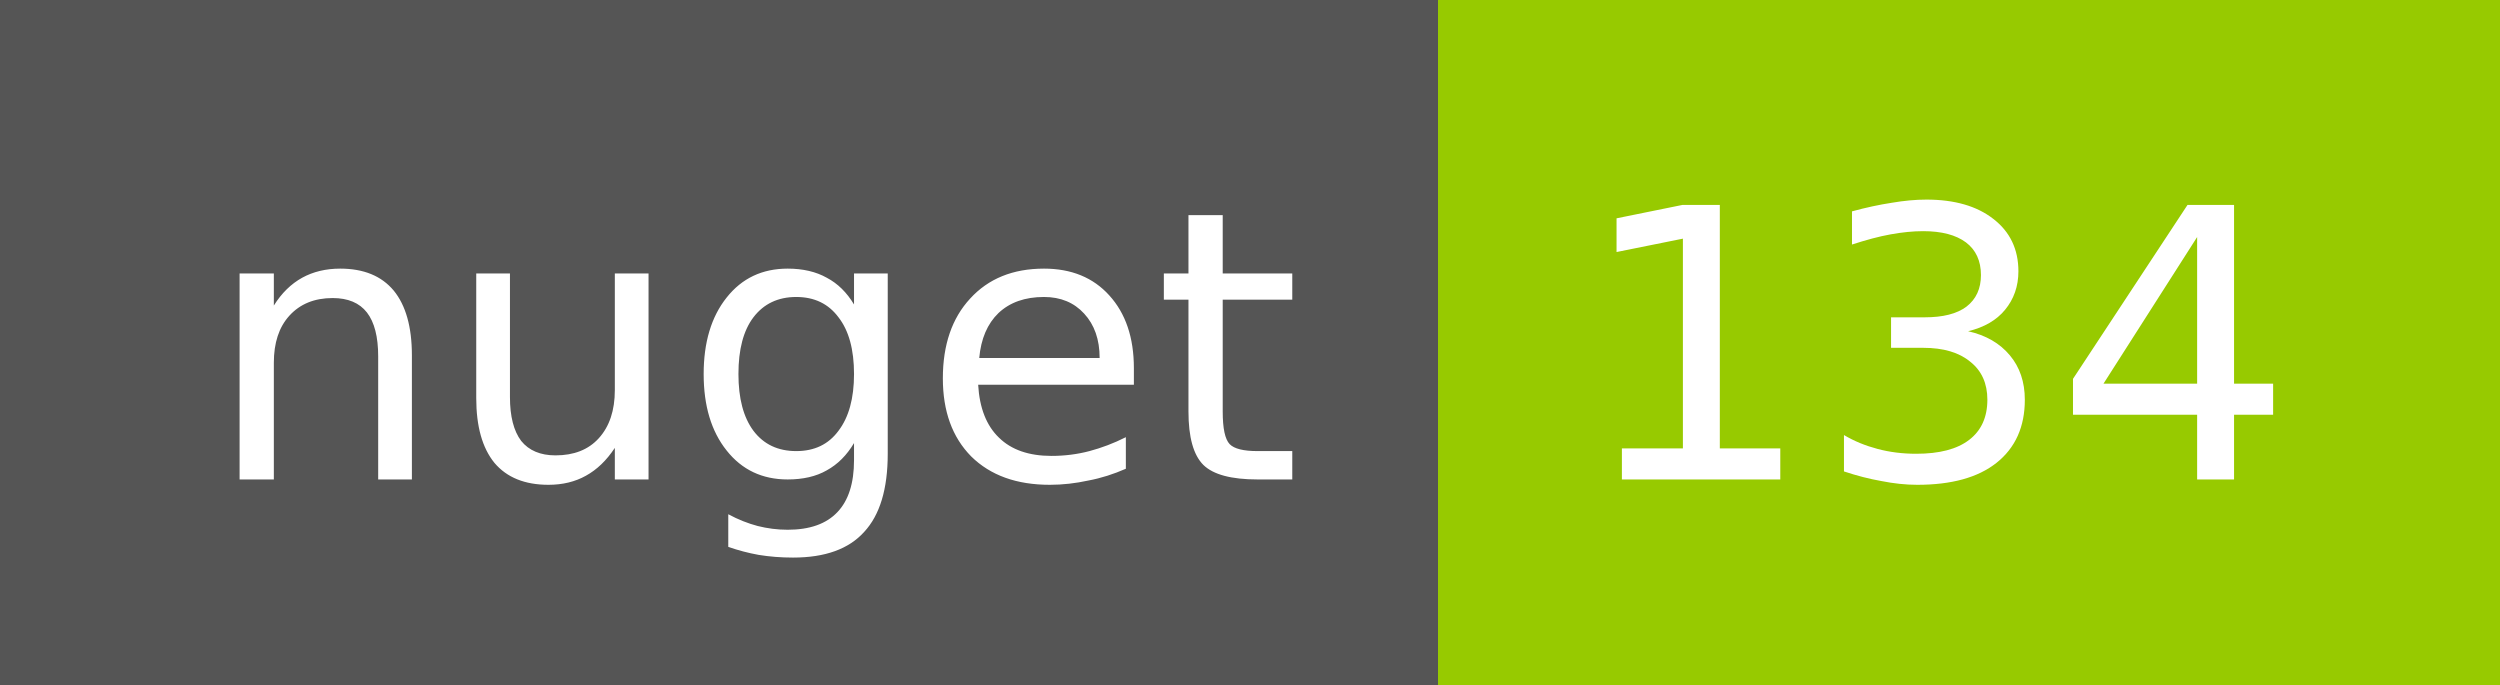
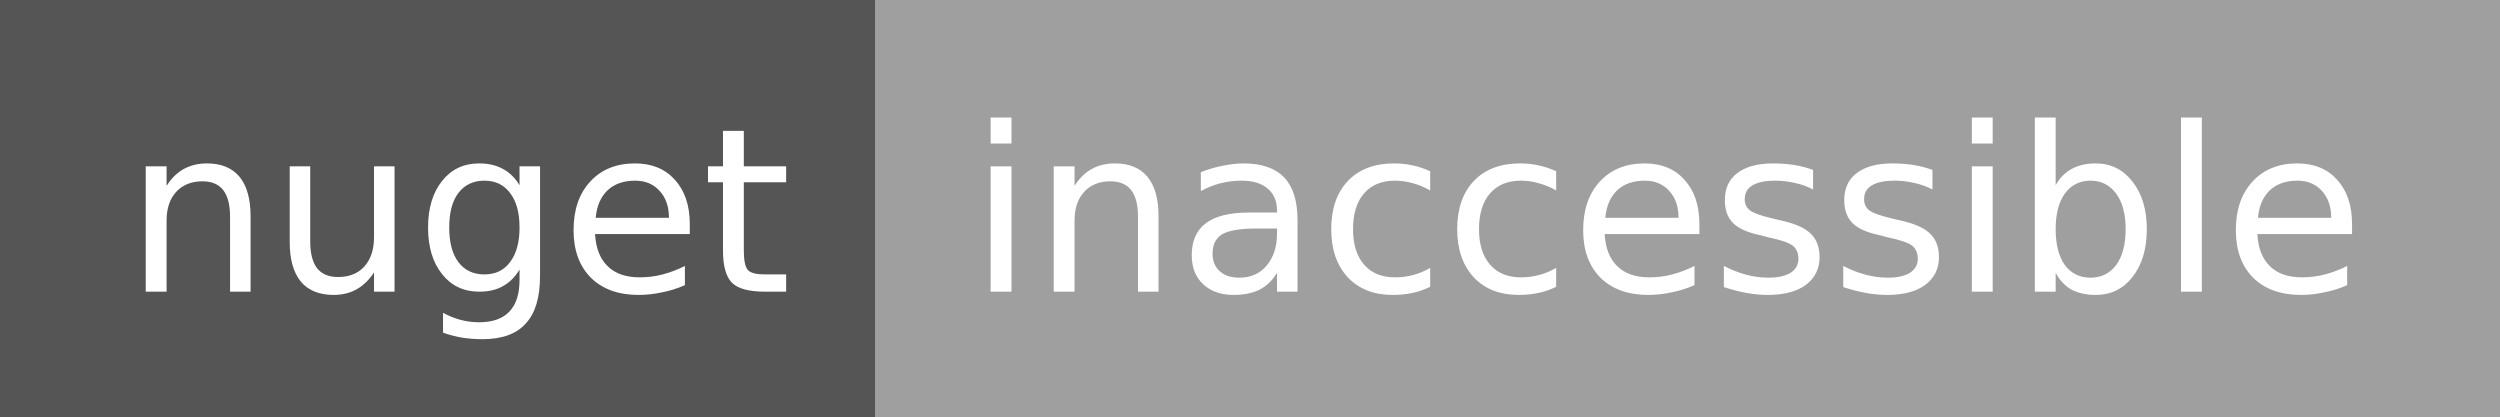
- <svg xmlns="http://www.w3.org/2000/svg" width="73" height="20">
+ <svg xmlns="http://www.w3.org/2000/svg" width="120" height="20">
  <g shape-rendering="crispEdges">
    <path fill="#555" d="M0 0h42v20H0z" />
-     <path fill="#97CA00" d="M42 0h31v20H42z" />
+     <path fill="#9f9f9f" d="M42 0h78v20H42z" />
  </g>
  <g fill="#fff" text-anchor="middle" font-family="DejaVu Sans,Verdana,Geneva,sans-serif" font-size="11">
    <text x="22" y="14">nuget</text>
-     <text x="56.5" y="14">134</text>
+     <text x="80" y="14">inaccessible</text>
  </g>
</svg>
